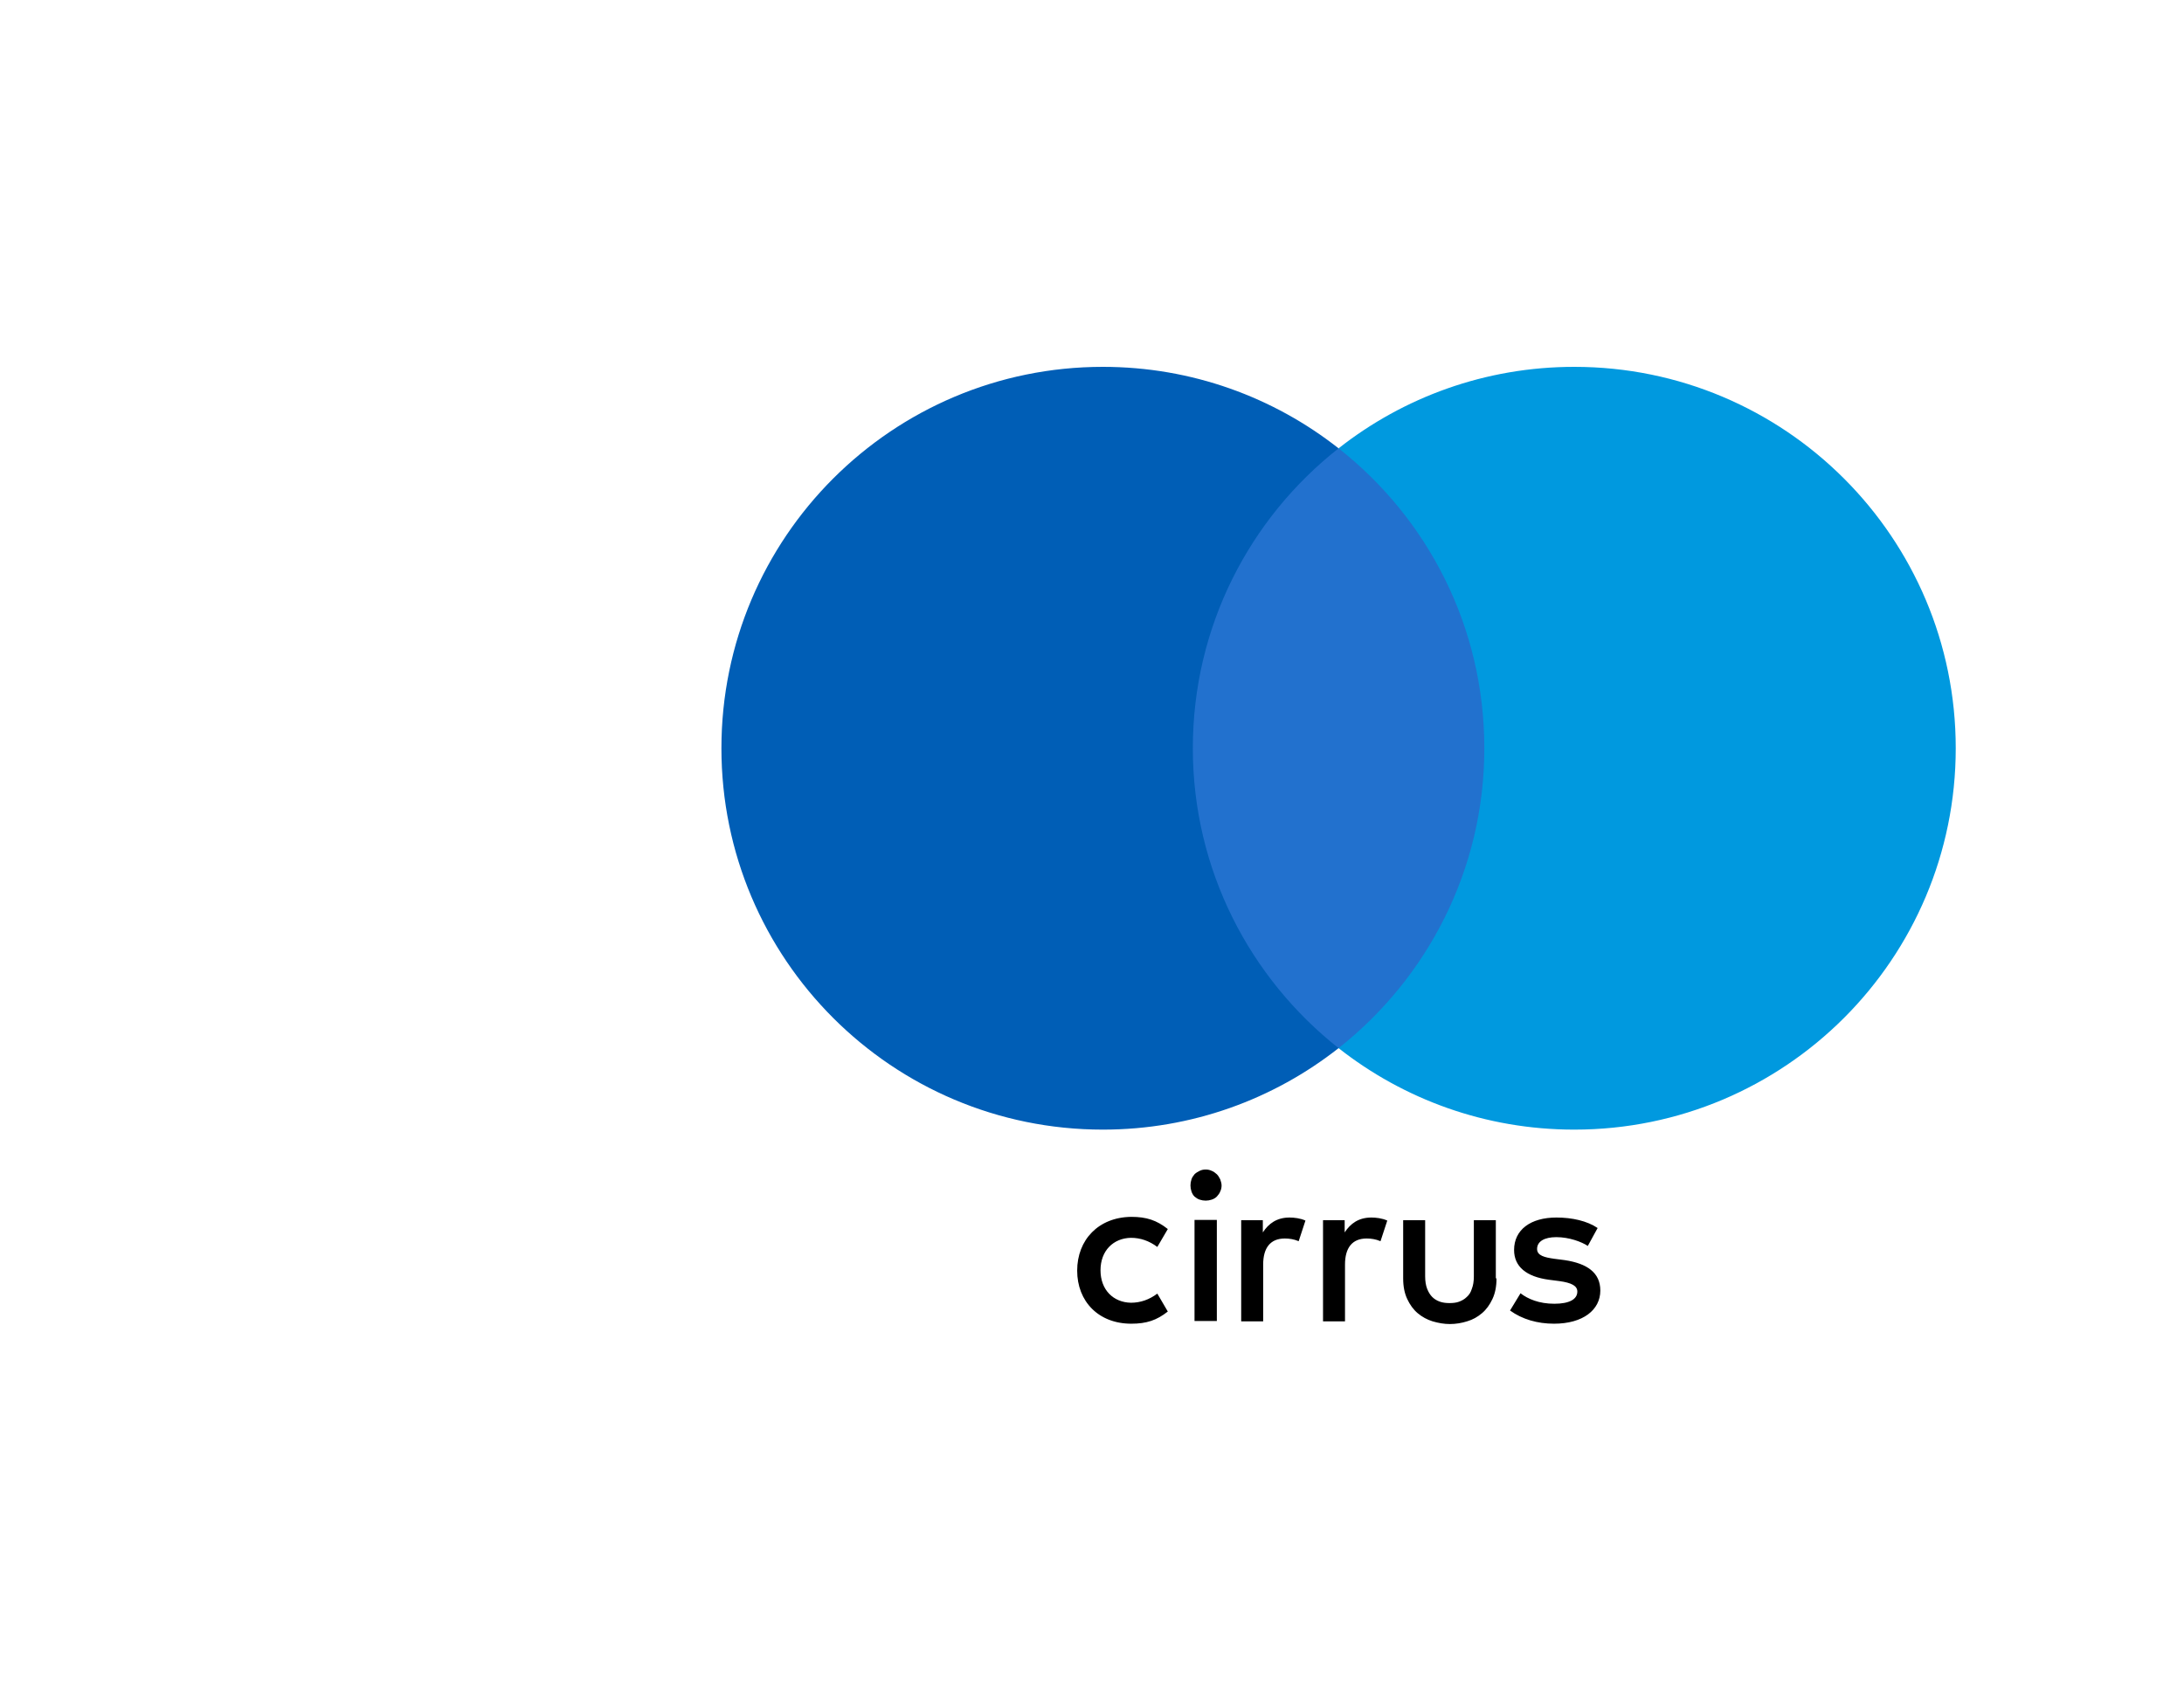
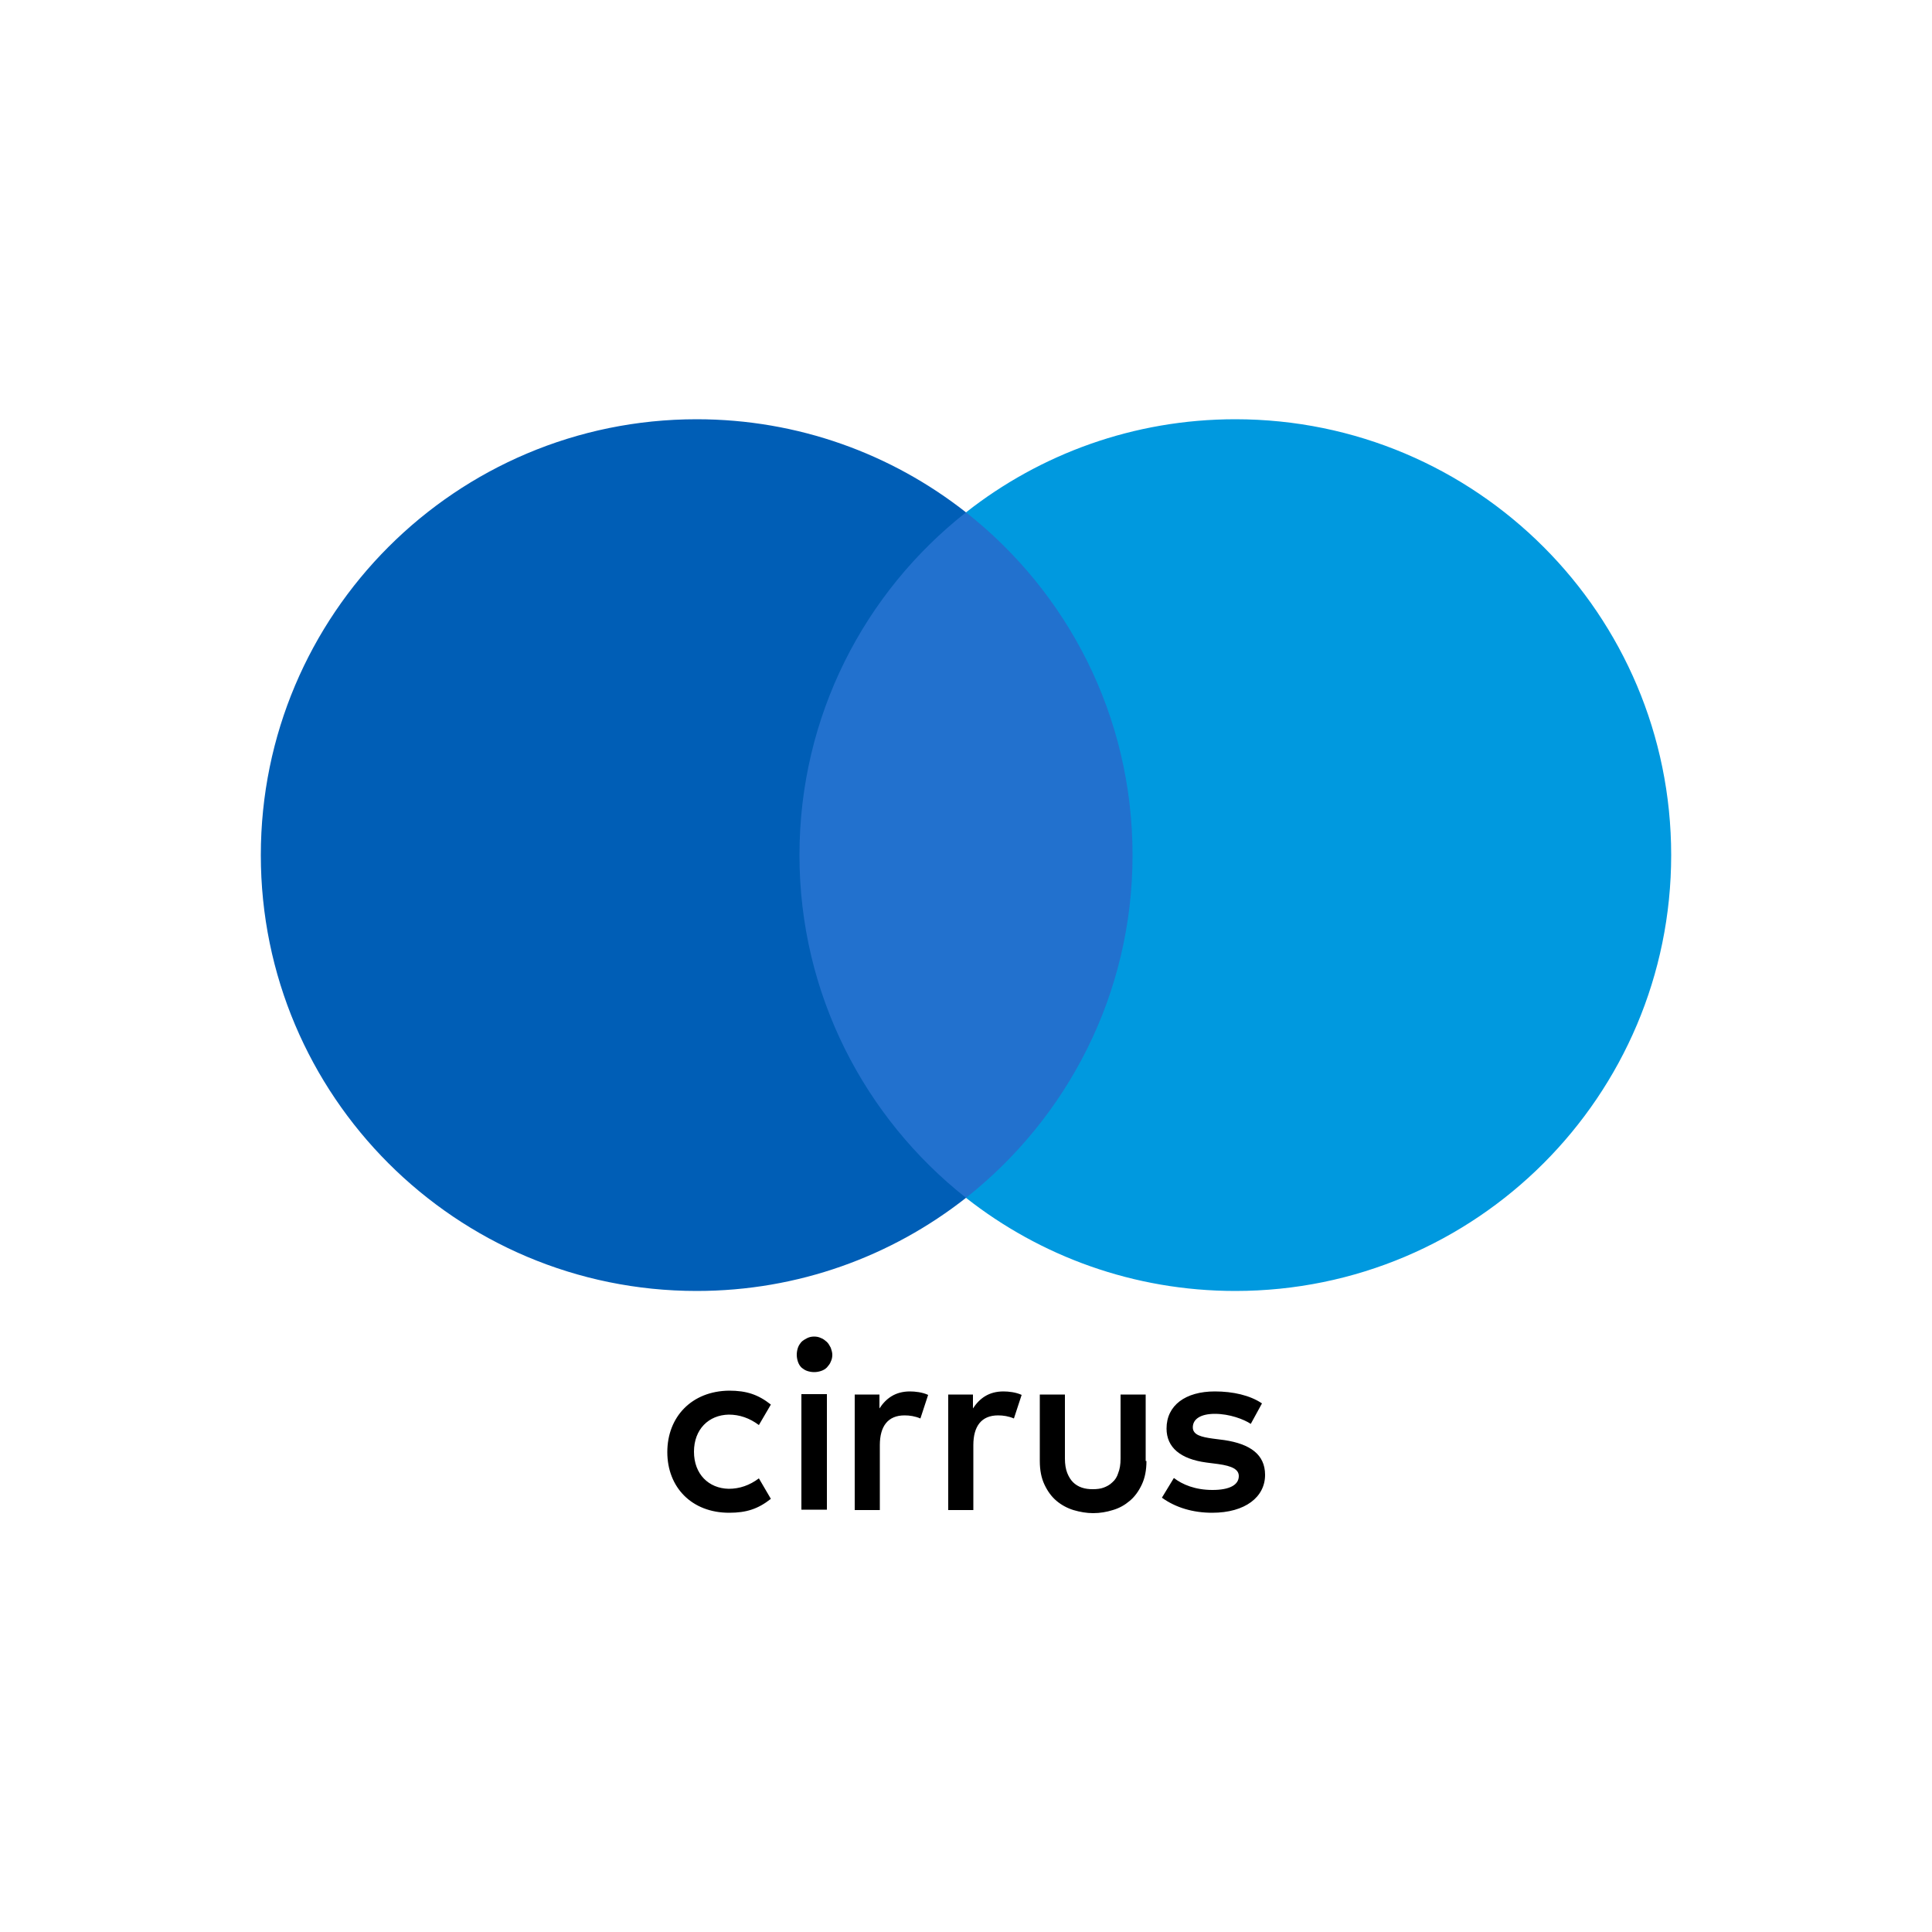
- <svg xmlns="http://www.w3.org/2000/svg" preserveAspectRatio="xMidYMid meet" style="width: inherit; height: inherit">
-   <g id="tuiIconCirrus">
-     <svg x="50%" y="50%" overflow="visible" preserveAspectRatio="xMidYMid meet" style="width: inherit; height: inherit" viewBox="0 0 32 32">
-       <svg x="-16" y="-16">
-         <svg viewBox="0 0 500 500">
-           <rect x="200.7" y="132.6" vector-effect="non-scaling-stroke" fill="#2271ce" height="177.4" width="98.7" />
-           <path vector-effect="non-scaling-stroke" d="M206.9,221.3c0-36,16.8-68,43.1-88.7c-19.2-15.1-43.4-24.1-69.7-24.1   C118,108.5,67.5,159,67.5,221.3S118,334.1,180.3,334.1c26.3,0,50.5-9,69.7-24.1C223.8,289.3,206.9,257.3,206.9,221.3" fill="#005eb6" />
-           <path vector-effect="non-scaling-stroke" d="M432.5,221.3c0,62.3-50.5,112.8-112.8,112.8c-26.3,0-50.5-9-69.7-24.1   c26.2-20.7,43.1-52.7,43.1-88.7s-16.8-68-43.1-88.7c19.2-15.1,43.4-24.1,69.7-24.1C382,108.5,432.5,159,432.5,221.3" fill="#0099df" />
-           <path vector-effect="non-scaling-stroke" d="M326.6,363.2c-3.1-2.1-7.5-3.1-12.2-3.1c-7.6,0-12.5,3.6-12.5,9.6c0,4.9,3.6,7.9,10.3,8.8   l3.1,0.4c3.6,0.5,5.3,1.4,5.3,3.1c0,2.3-2.4,3.6-6.8,3.6c-4.5,0-7.8-1.4-10-3.1l-3.1,5.1c3.6,2.6,8.1,3.9,13,3.9   c8.6,0,13.7-4.1,13.7-9.8c0-5.3-3.9-8-10.5-9l-3.1-0.4c-2.8-0.4-5.1-0.9-5.1-2.9c0-2.2,2.1-3.5,5.7-3.5c3.8,0,7.5,1.4,9.3,2.6   L326.6,363.2z M172.7,375.8c0,9.1,6.3,15.7,16,15.7c4.5,0,7.5-1,10.8-3.6l-3.1-5.3c-2.4,1.8-5,2.7-7.8,2.7c-5.2-0.1-9-3.8-9-9.6   s3.8-9.5,9-9.6c2.8,0,5.4,0.9,7.8,2.7l3.1-5.3c-3.3-2.6-6.3-3.6-10.8-3.6C179,360,172.7,366.7,172.7,375.8z M235.5,360.1   c-3.8,0-6.2,1.8-7.9,4.4v-3.6h-6.4v29.9h6.5V374c0-4.9,2.1-7.7,6.4-7.7c1.3,0,2.7,0.2,4.1,0.8l2-6.1   C238.7,360.3,236.8,360.1,235.5,360.1z M259.7,360.1c-3.8,0-6.2,1.8-7.9,4.4v-3.6h-6.4v29.9h6.5V374c0-4.9,2.1-7.7,6.4-7.7   c1.3,0,2.7,0.2,4.1,0.8l2-6.1C262.9,360.3,261,360.1,259.7,360.1z M214,390.7h-6.6v-29.9h6.6V390.7z M210.7,345.9   c0.6,0,1.2,0.1,1.8,0.4c0.6,0.2,1,0.6,1.5,1c0.4,0.4,0.7,0.9,1,1.5c0.2,0.6,0.4,1.2,0.4,1.8c0,0.6-0.1,1.2-0.4,1.8   c-0.2,0.6-0.6,1-1,1.5c-0.4,0.4-0.9,0.7-1.5,0.9c-0.6,0.2-1.2,0.3-1.8,0.3c-0.6,0-1.2-0.1-1.8-0.3c-0.6-0.2-1-0.5-1.5-0.9   c-0.4-0.4-0.7-0.9-0.9-1.5c-0.2-0.6-0.3-1.2-0.3-1.8c0-0.6,0.1-1.2,0.3-1.8c0.2-0.6,0.5-1,0.9-1.5c0.4-0.4,0.9-0.7,1.5-1   C209.5,346,210.1,345.9,210.7,345.9z M296.7,378.1c0,2.4-0.4,4.4-1.2,6.1c-0.8,1.7-1.8,3.1-3.1,4.2c-1.3,1.1-2.7,1.9-4.4,2.4   c-1.6,0.5-3.3,0.8-5.1,0.8c-1.7,0-3.4-0.3-5.1-0.8c-1.6-0.5-3.1-1.3-4.4-2.4c-1.3-1.1-2.3-2.5-3.1-4.2c-0.8-1.7-1.2-3.7-1.2-6.1   v-17.2h6.5v16.6c0,1.4,0.2,2.7,0.6,3.7c0.4,1,0.9,1.8,1.5,2.4c0.6,0.6,1.4,1.1,2.3,1.4c0.9,0.3,1.8,0.4,2.8,0.4c1,0,2-0.1,2.8-0.4   s1.6-0.7,2.3-1.4c0.7-0.6,1.2-1.4,1.5-2.4c0.4-1,0.6-2.2,0.6-3.7v-16.6h6.5V378.1z" fill="currentColor" />
-         </svg>
-       </svg>
-     </svg>
-   </g>
+ <svg xmlns="http://www.w3.org/2000/svg" overflow="visible" preserveAspectRatio="xMidYMid meet" style="width: inherit; height: inherit" viewBox="0 0 500 500">
+   <rect x="200.7" y="132.6" vector-effect="non-scaling-stroke" fill="#2271ce" height="177.4" width="98.7" />
+   <path vector-effect="non-scaling-stroke" d="M206.9,221.3c0-36,16.8-68,43.1-88.7c-19.2-15.1-43.4-24.1-69.7-24.1   C118,108.5,67.5,159,67.5,221.3S118,334.1,180.3,334.1c26.3,0,50.5-9,69.7-24.1C223.8,289.3,206.9,257.3,206.9,221.3" fill="#005eb6" />
+   <path vector-effect="non-scaling-stroke" d="M432.5,221.3c0,62.3-50.5,112.8-112.8,112.8c-26.3,0-50.5-9-69.7-24.1   c26.2-20.7,43.1-52.7,43.1-88.7s-16.8-68-43.1-88.7c19.2-15.1,43.4-24.1,69.7-24.1C382,108.5,432.5,159,432.5,221.3" fill="#0099df" />
+   <path vector-effect="non-scaling-stroke" d="M326.6,363.2c-3.1-2.1-7.5-3.1-12.2-3.1c-7.6,0-12.5,3.6-12.5,9.6c0,4.9,3.6,7.9,10.3,8.8   l3.1,0.4c3.6,0.5,5.3,1.4,5.3,3.1c0,2.3-2.4,3.6-6.8,3.6c-4.5,0-7.8-1.4-10-3.1l-3.1,5.1c3.6,2.6,8.1,3.9,13,3.9   c8.6,0,13.7-4.1,13.7-9.8c0-5.3-3.9-8-10.5-9l-3.1-0.4c-2.8-0.4-5.1-0.9-5.1-2.9c0-2.2,2.1-3.5,5.7-3.5c3.8,0,7.5,1.4,9.3,2.6   L326.6,363.2z M172.7,375.8c0,9.1,6.3,15.7,16,15.7c4.5,0,7.5-1,10.8-3.6l-3.1-5.3c-2.4,1.8-5,2.7-7.8,2.7c-5.2-0.1-9-3.8-9-9.6   s3.8-9.5,9-9.6c2.8,0,5.4,0.9,7.8,2.7l3.1-5.3c-3.3-2.6-6.3-3.6-10.8-3.6C179,360,172.7,366.7,172.7,375.8z M235.5,360.1   c-3.8,0-6.2,1.8-7.9,4.4v-3.6h-6.4v29.9h6.5V374c0-4.9,2.1-7.7,6.4-7.7c1.3,0,2.7,0.2,4.1,0.8l2-6.1   C238.7,360.3,236.8,360.1,235.5,360.1z M259.7,360.1c-3.8,0-6.2,1.8-7.9,4.4v-3.6h-6.4v29.9h6.5V374c0-4.9,2.1-7.7,6.4-7.7   c1.3,0,2.7,0.2,4.1,0.8l2-6.1C262.9,360.3,261,360.1,259.7,360.1z M214,390.7h-6.6v-29.9h6.6V390.7z M210.7,345.9   c0.6,0,1.2,0.1,1.8,0.4c0.6,0.2,1,0.6,1.5,1c0.4,0.4,0.7,0.9,1,1.5c0.2,0.6,0.4,1.2,0.4,1.8c0,0.6-0.1,1.2-0.4,1.8   c-0.2,0.6-0.6,1-1,1.5c-0.4,0.4-0.9,0.7-1.5,0.9c-0.6,0.2-1.2,0.3-1.8,0.3c-0.6,0-1.2-0.1-1.8-0.3c-0.6-0.2-1-0.5-1.5-0.9   c-0.4-0.4-0.7-0.9-0.9-1.5c-0.2-0.6-0.3-1.2-0.3-1.8c0-0.6,0.1-1.2,0.3-1.8c0.2-0.6,0.5-1,0.9-1.5c0.4-0.4,0.9-0.7,1.5-1   C209.5,346,210.1,345.9,210.7,345.9z M296.7,378.1c0,2.4-0.4,4.4-1.2,6.1c-0.8,1.7-1.8,3.1-3.1,4.2c-1.3,1.1-2.7,1.9-4.4,2.4   c-1.6,0.5-3.3,0.8-5.1,0.8c-1.7,0-3.4-0.3-5.1-0.8c-1.6-0.5-3.1-1.3-4.4-2.4c-1.3-1.1-2.3-2.5-3.1-4.2c-0.8-1.7-1.2-3.7-1.2-6.1   v-17.2h6.5v16.6c0,1.4,0.2,2.7,0.6,3.7c0.4,1,0.9,1.8,1.5,2.4c0.6,0.6,1.4,1.1,2.3,1.4c0.9,0.3,1.8,0.4,2.8,0.4c1,0,2-0.1,2.8-0.4   s1.6-0.7,2.3-1.4c0.7-0.6,1.2-1.4,1.5-2.4c0.4-1,0.6-2.2,0.6-3.7v-16.6h6.5V378.1z" fill="currentColor" />
</svg>
